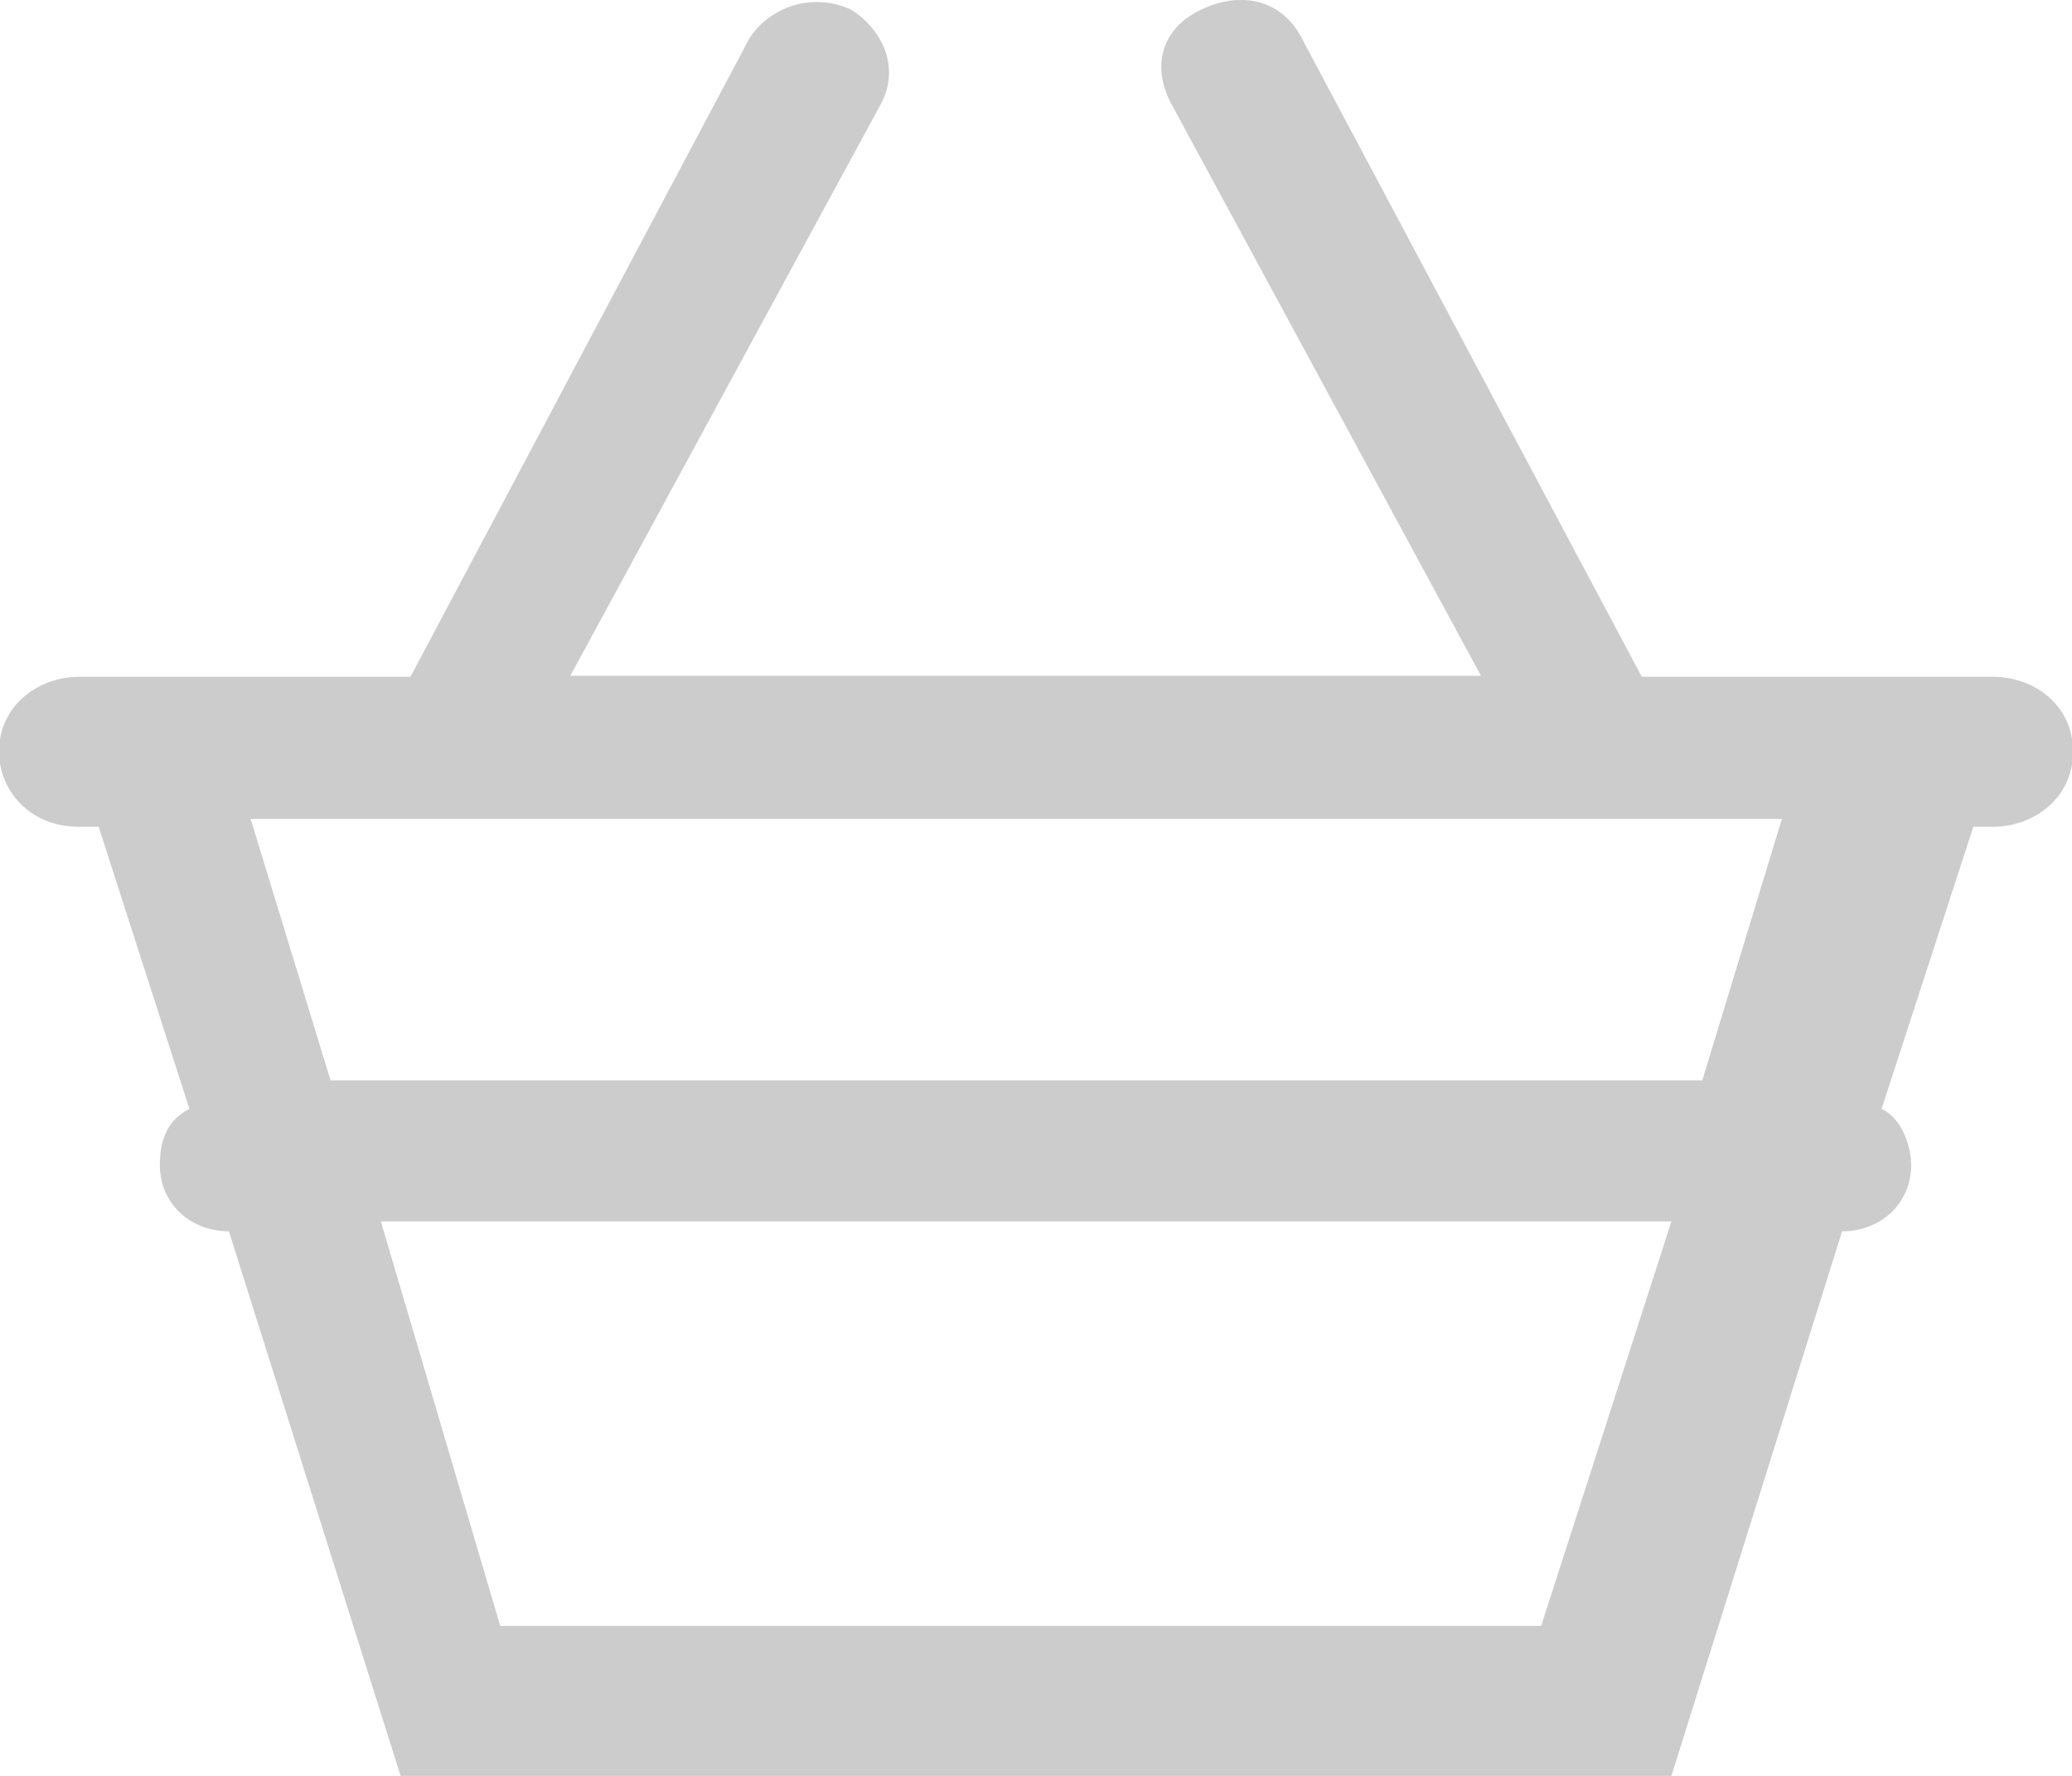
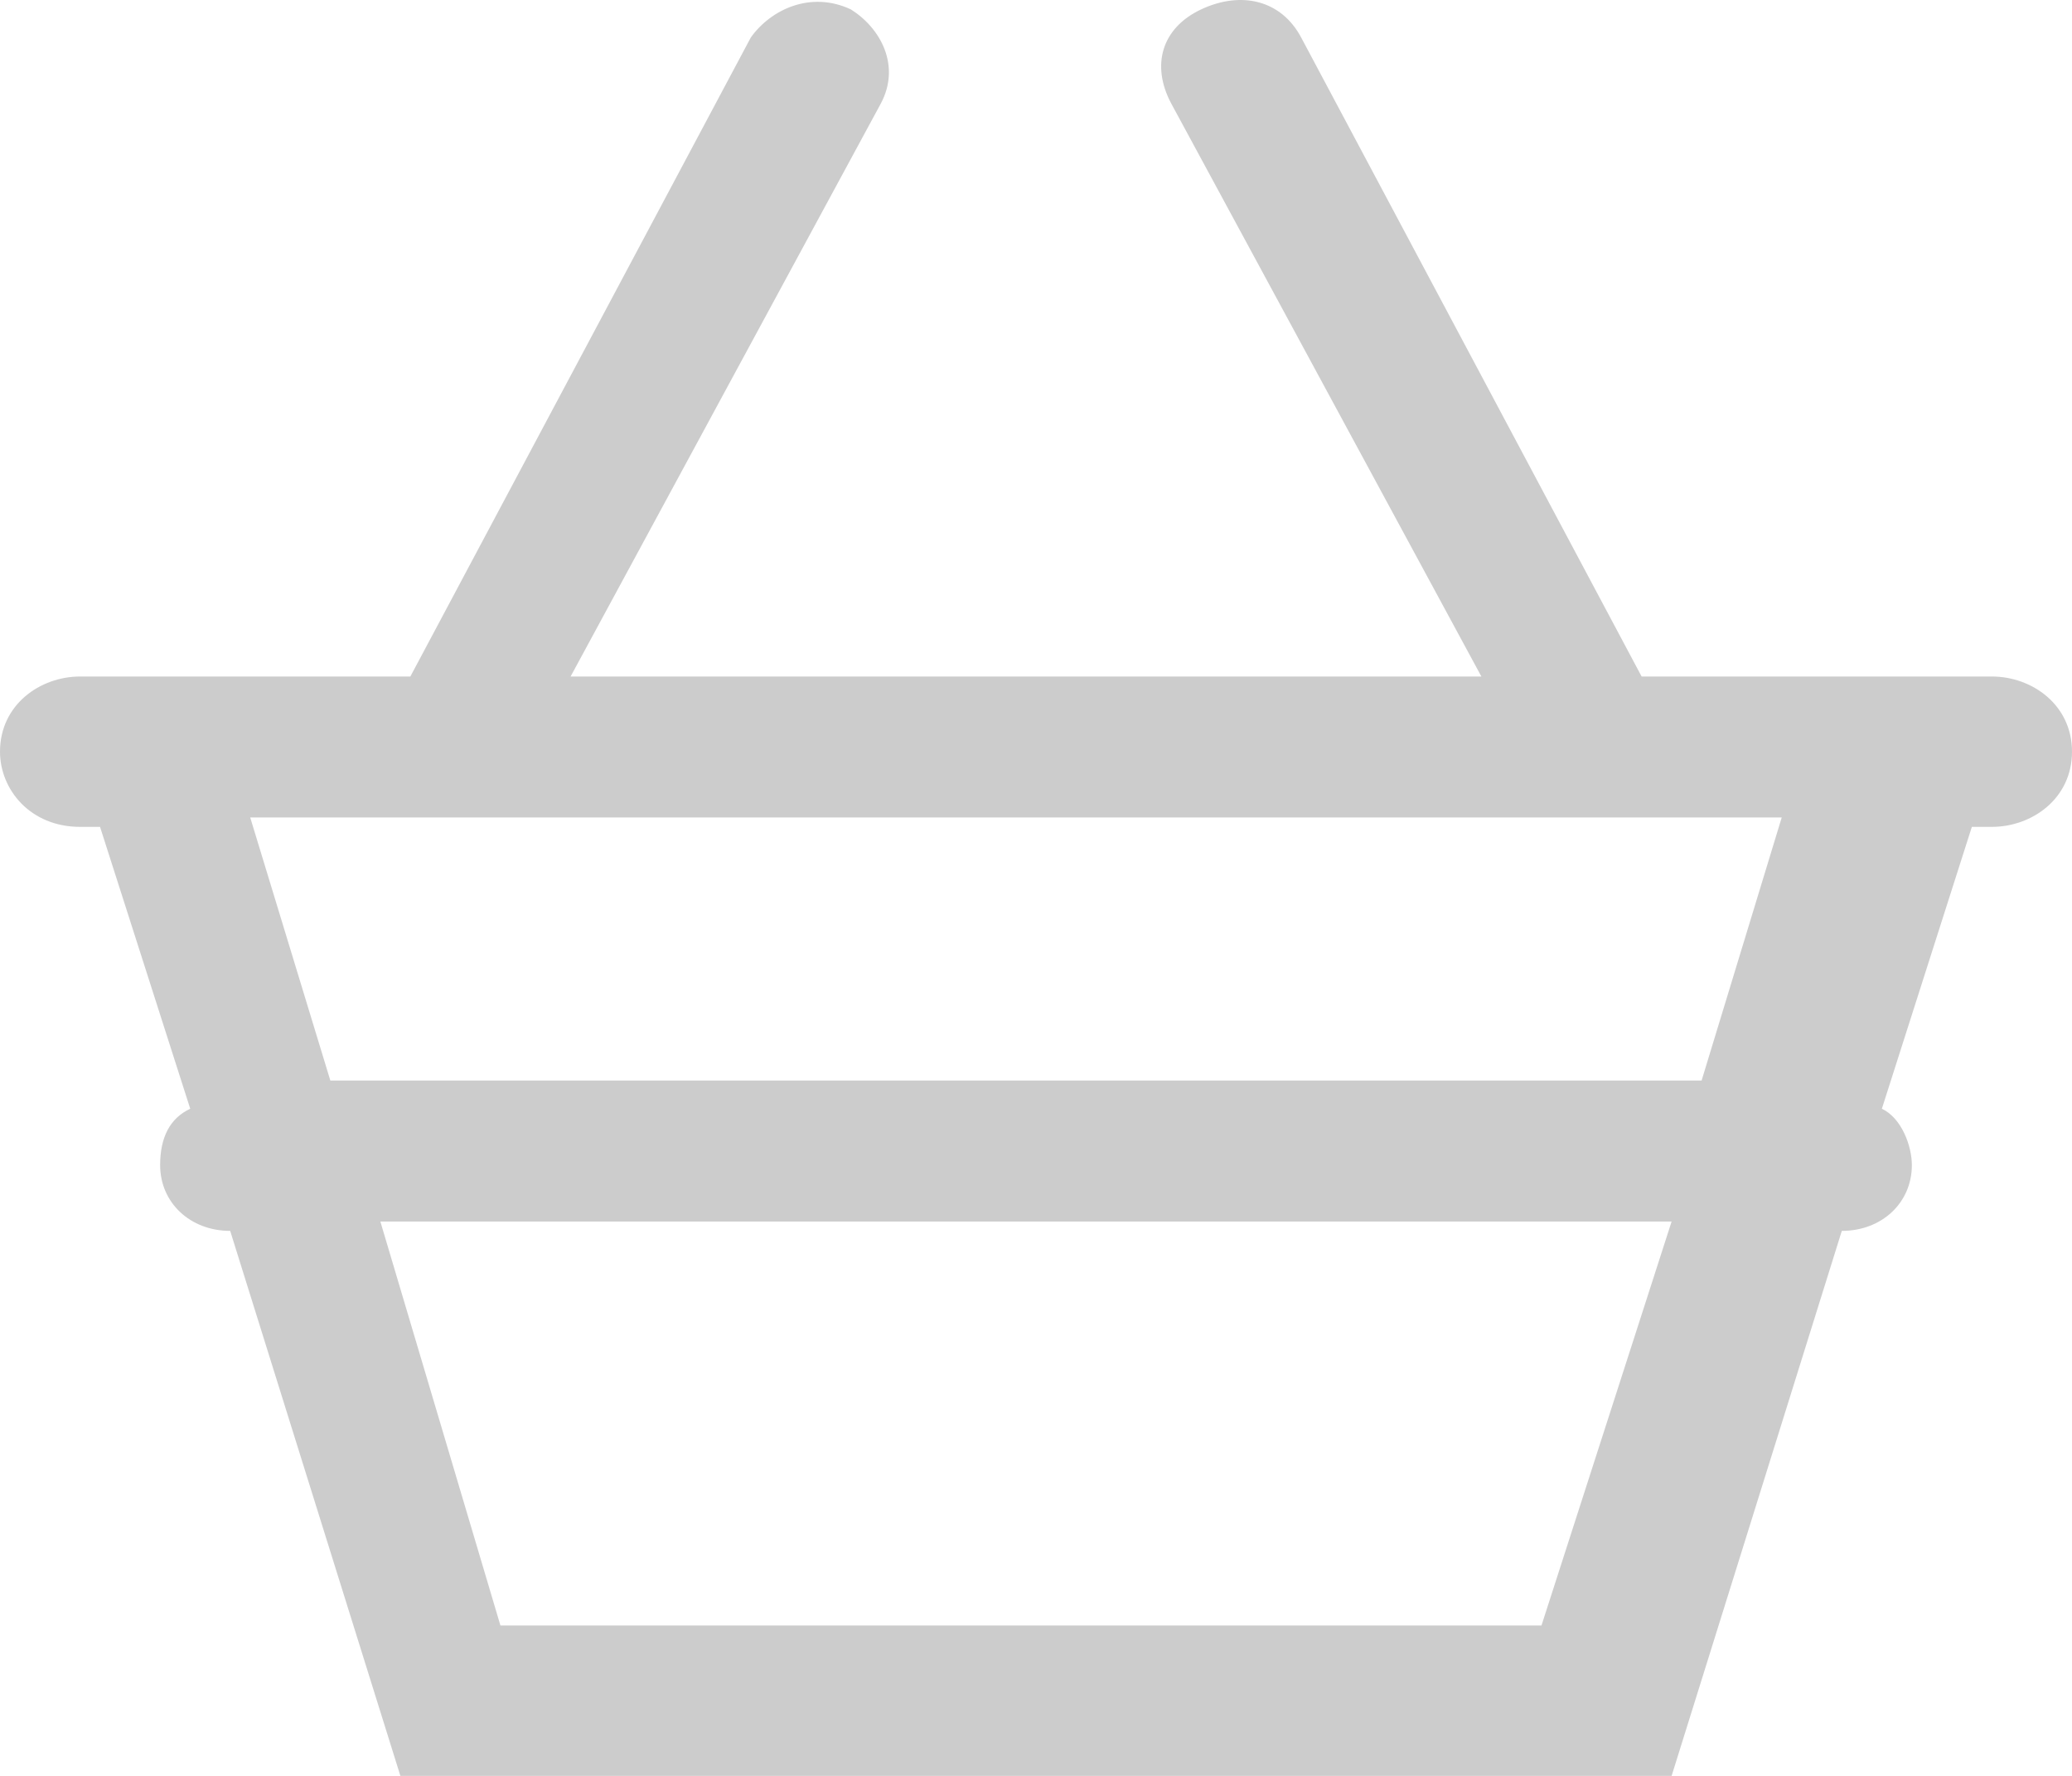
- <svg xmlns="http://www.w3.org/2000/svg" width="21" height="18" fill="none">
-   <path opacity=".2" d="M20.19 6.86h-3.55L13.19.38c-.2-.38-.61-.48-1.02-.28-.4.19-.5.57-.3.95l3.14 5.8H5.78l3.15-5.8c.2-.38 0-.76-.3-.95A.82.82 0 007.6.38L4.16 6.86H.8c-.4 0-.81.28-.81.76 0 .38.3.76.81.76h.2l.92 2.86c-.2.1-.3.28-.3.57 0 .38.3.67.7.67L4.06 18h12.88l1.73-5.52c.4 0 .7-.29.7-.67 0-.2-.1-.48-.3-.57L20 8.38h.2c.4 0 .81-.28.81-.76s-.4-.76-.81-.76zm-4.57 9.62H5.07l-1.21-4.1h13.08l-1.32 4.1zm1.63-5.53H3.35L2.54 8.3h15.52l-.81 2.66z" fill="#000" />
+ <svg xmlns="http://www.w3.org/2000/svg" width="21" height="18" viewBox="0 0 21 18" fill="none">
+   <path opacity="0.2" d="M20.188 6.857H16.638L13.188 0.381C12.986 -8.61287e-06 12.58 -0.095 12.174 0.095C11.768 0.286 11.667 0.667 11.87 1.048L15.014 6.857H5.783L8.928 1.048C9.13 0.667 8.928 0.286 8.623 0.095C8.217 -0.095 7.812 0.095 7.609 0.381L4.159 6.857H0.812C0.406 6.857 0 7.143 0 7.619C0 8 0.304 8.381 0.812 8.381H1.014L1.928 11.238C1.725 11.333 1.623 11.524 1.623 11.809C1.623 12.191 1.928 12.476 2.333 12.476L4.058 18H16.942L18.667 12.476C19.073 12.476 19.377 12.191 19.377 11.809C19.377 11.619 19.275 11.333 19.073 11.238L19.985 8.381H20.188C20.594 8.381 21 8.095 21 7.619C21 7.143 20.594 6.857 20.188 6.857ZM15.623 16.476H5.072L3.855 12.381H16.942L15.623 16.476ZM17.246 10.952H3.348L2.536 8.286H18.058L17.246 10.952Z" fill="black" />
</svg>
